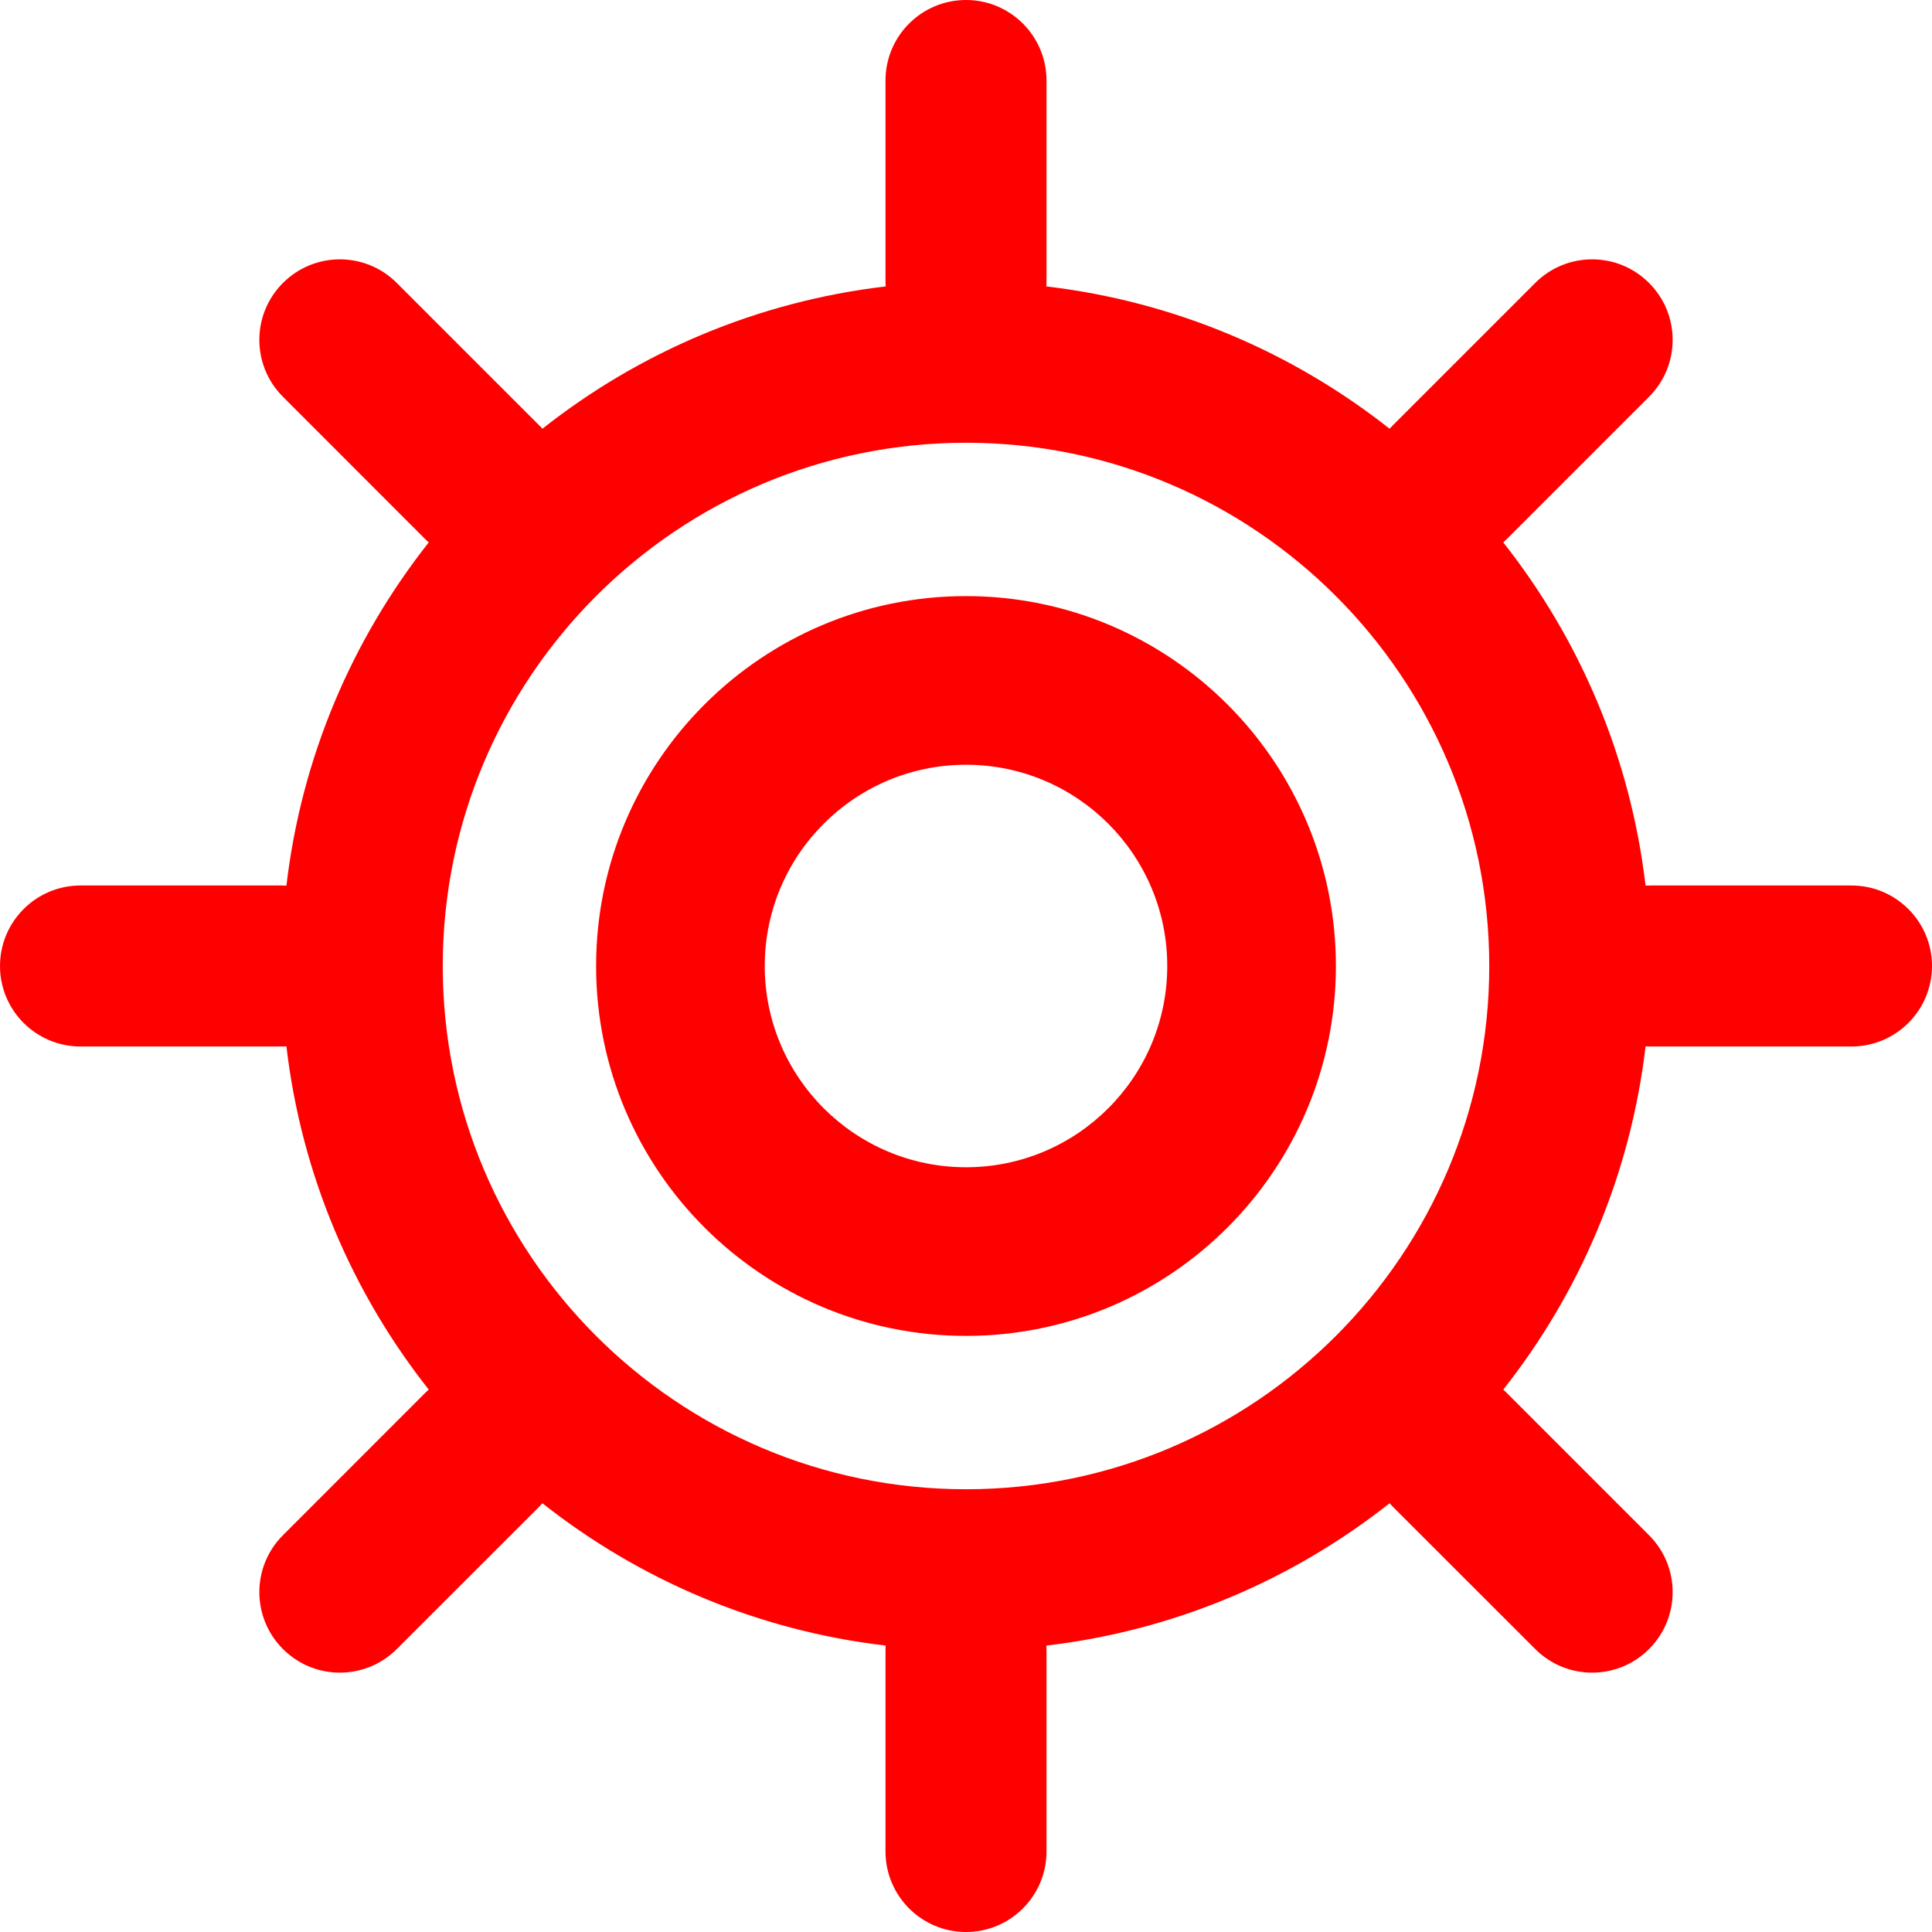
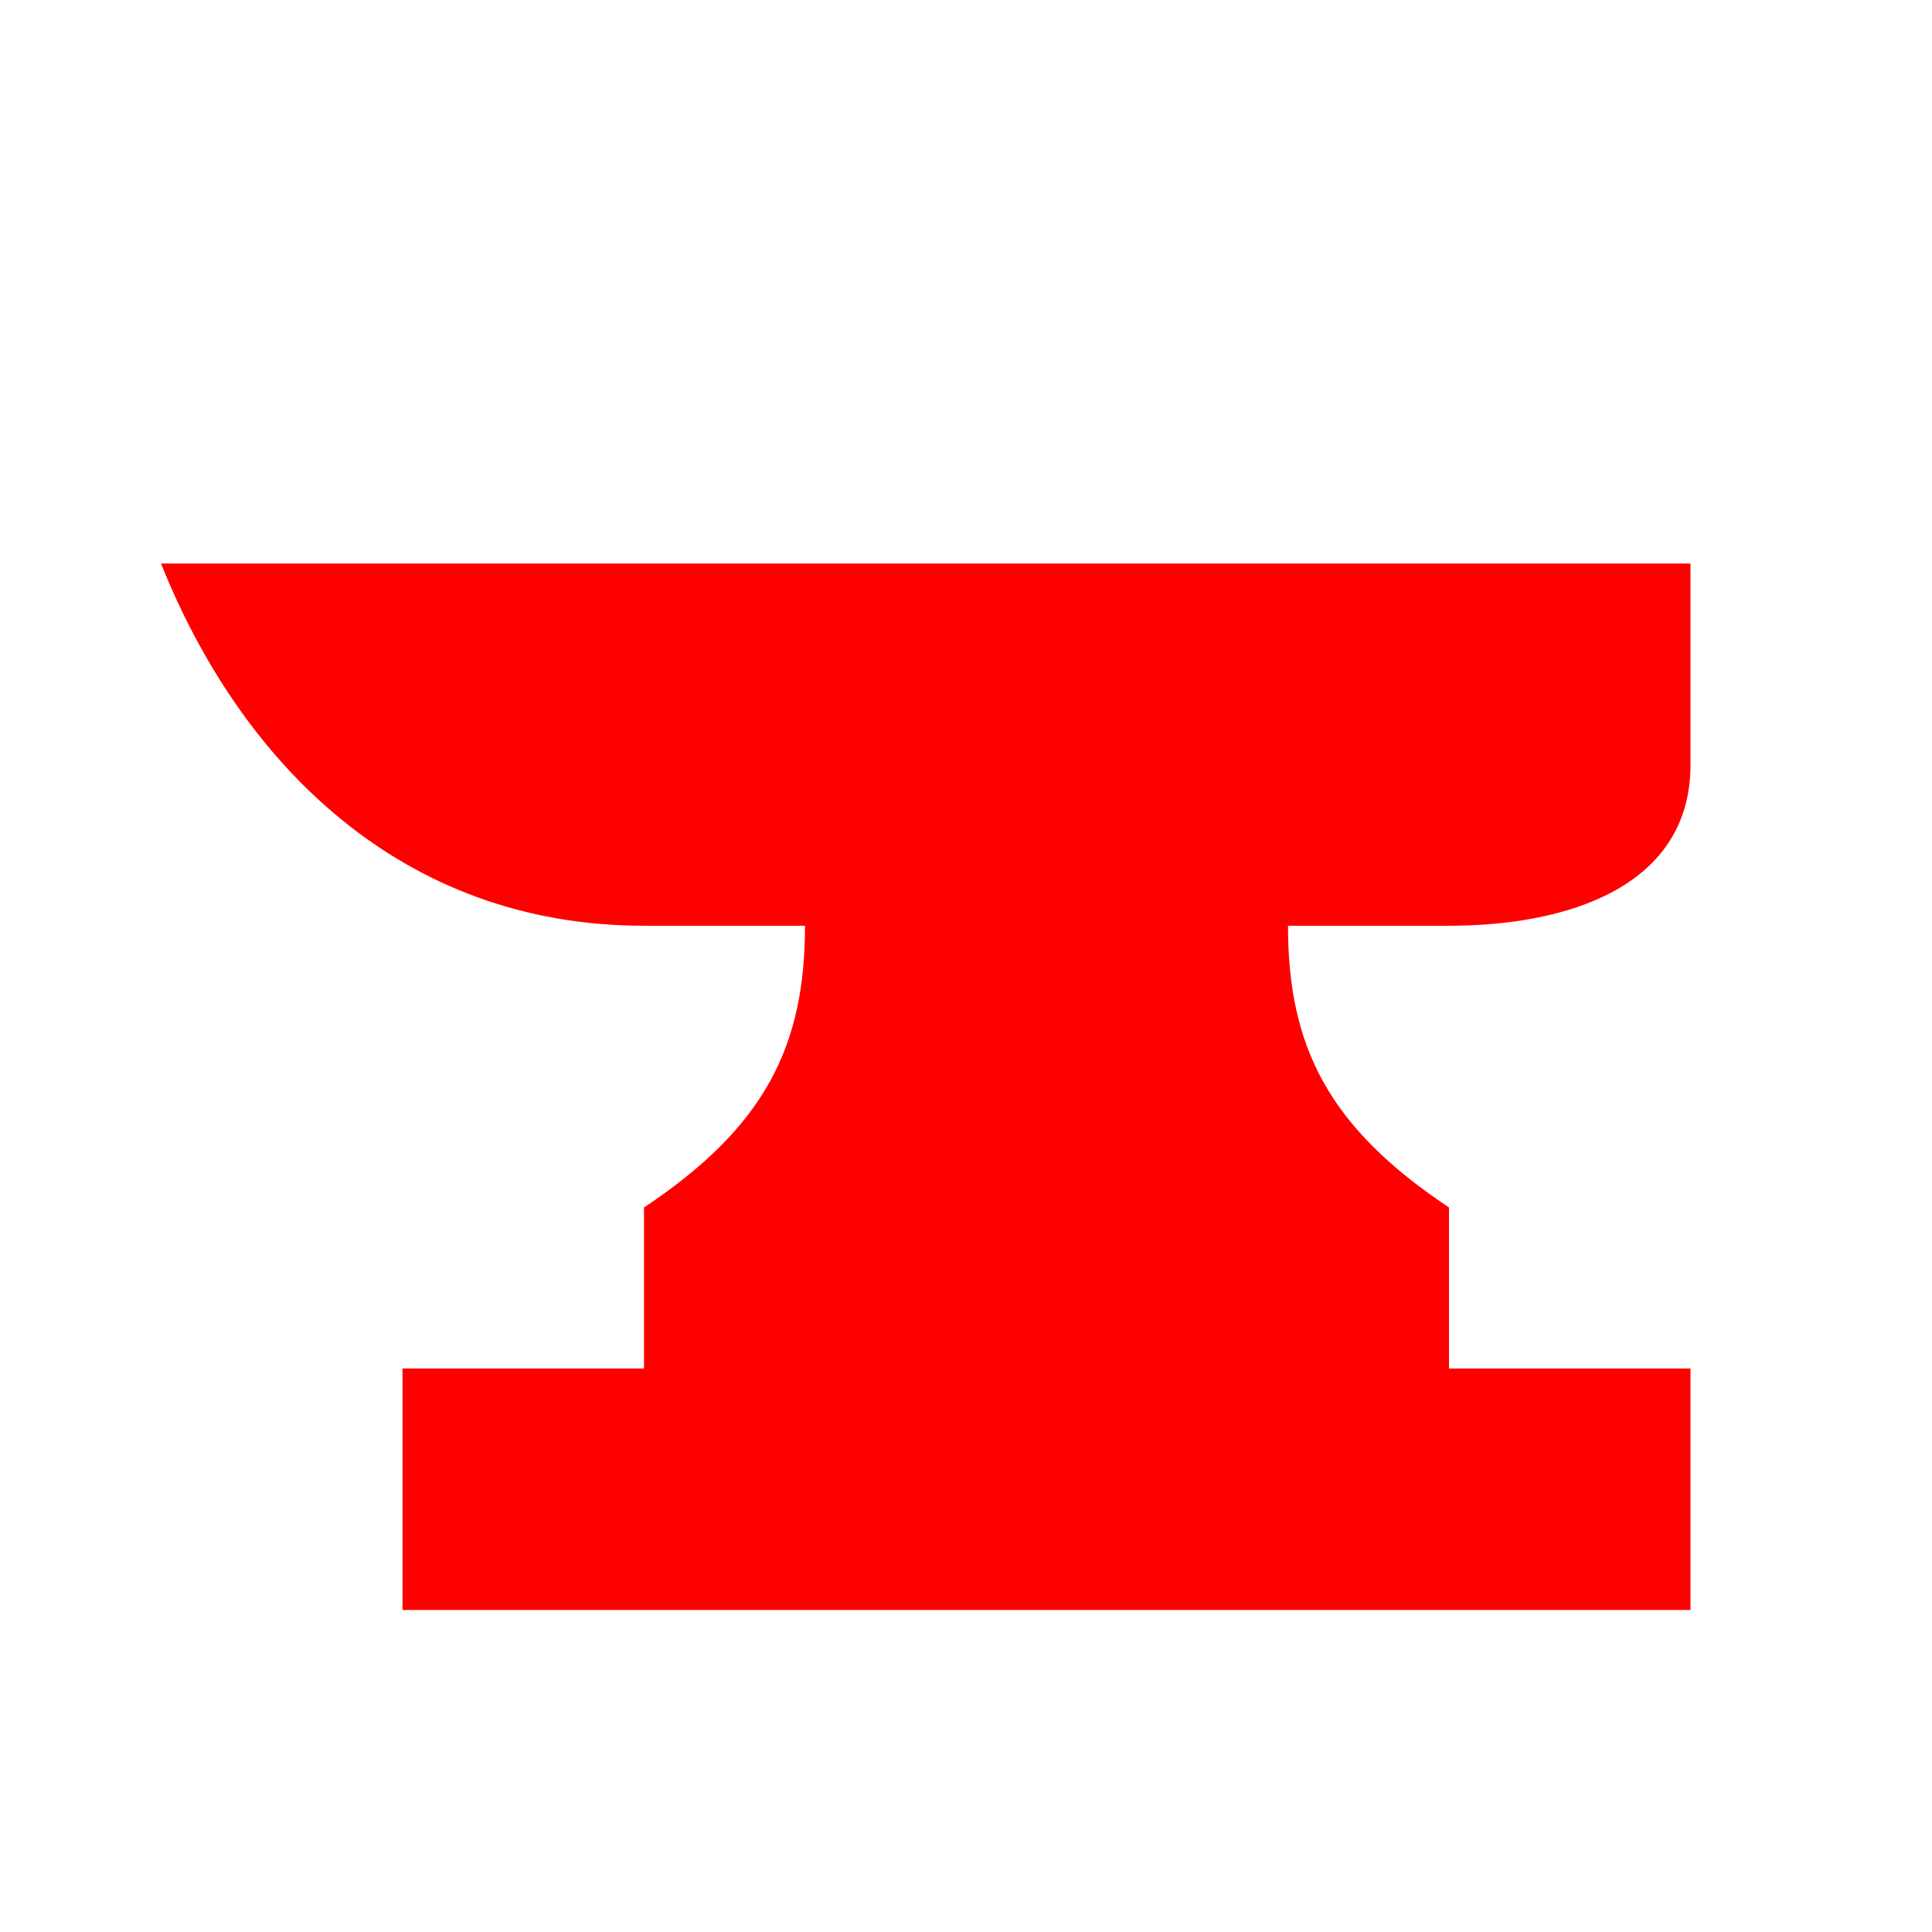
- <svg xmlns="http://www.w3.org/2000/svg" width="100%" height="100%" viewBox="0 0 48 48" version="1.1" xml:space="preserve" style="fill-rule:evenodd;clip-rule:evenodd;stroke-linejoin:round;stroke-miterlimit:2;">
-   <g id="activity-bar" transform="matrix(0.24,0,0,0.24,60,0)">
-     <rect x="-250" y="0" width="200" height="200" style="fill:none;" />
-     <clipPath id="_clip1">
-       <rect x="-250" y="0" width="200" height="200" />
-     </clipPath>
-     <g clip-path="url(#_clip1)">
-       <g transform="matrix(8.333333,0,0,8.333333,-249.9999,-0.000126)">
-         <path d="M3.558,12.998C3.539,12.999 3.519,13 3.5,13L1,13C0.448,13 -0,12.552 -0,12C-0,11.448 0.448,11 1,11L3.5,11C3.519,11 3.539,11.001 3.558,11.002C3.745,9.403 4.377,7.94 5.326,6.738C5.311,6.725 5.297,6.711 5.282,6.697L3.515,4.929C3.124,4.539 3.124,3.905 3.515,3.515C3.905,3.124 4.539,3.124 4.929,3.515L6.697,5.283C6.711,5.297 6.725,5.311 6.738,5.326C7.939,4.377 9.403,3.746 11.002,3.558C11.001,3.539 11,3.52 11,3.5L11,1C11,0.448 11.448,0 12,0C12.552,0 13,0.448 13,1L13,3.5C13,3.52 12.999,3.539 12.998,3.558C14.597,3.746 16.06,4.377 17.262,5.326C17.275,5.311 17.289,5.297 17.303,5.283L19.071,3.515C19.461,3.124 20.095,3.124 20.485,3.515C20.876,3.905 20.876,4.539 20.485,4.929L18.717,6.697C18.703,6.711 18.689,6.725 18.674,6.738C19.623,7.94 20.254,9.403 20.442,11.002C20.461,11.001 20.48,11 20.5,11L23,11C23.552,11 24,11.448 24,12C24,12.552 23.552,13 23,13L20.5,13C20.48,13 20.461,12.999 20.442,12.998C20.254,14.597 19.623,16.061 18.674,17.262C18.689,17.275 18.703,17.289 18.717,17.303L20.485,19.071C20.876,19.461 20.876,20.095 20.485,20.485C20.095,20.876 19.461,20.876 19.071,20.485L17.303,18.718C17.289,18.703 17.275,18.689 17.262,18.674C16.06,19.623 14.597,20.255 12.998,20.442C12.999,20.461 13,20.481 13,20.5L13,23C13,23.552 12.552,24 12,24C11.448,24 11,23.552 11,23L11,20.5C11,20.481 11.001,20.461 11.002,20.442C9.403,20.255 7.939,19.623 6.738,18.674C6.725,18.689 6.711,18.703 6.697,18.718L4.929,20.485C4.539,20.876 3.905,20.876 3.515,20.485C3.124,20.095 3.124,19.461 3.515,19.071L5.282,17.303C5.297,17.289 5.311,17.275 5.326,17.262C4.377,16.061 3.745,14.597 3.558,12.998ZM12,5.5C8.413,5.5 5.5,8.413 5.5,12C5.5,15.587 8.413,18.5 12,18.5C15.587,18.5 18.5,15.587 18.5,12C18.5,8.413 15.587,5.5 12,5.5ZM12,7.405C14.536,7.405 16.595,9.464 16.595,12C16.595,14.536 14.536,16.595 12,16.595C9.464,16.595 7.405,14.536 7.405,12C7.405,9.464 9.464,7.405 12,7.405ZM12,9.5C10.62,9.5 9.5,10.62 9.5,12C9.5,13.38 10.62,14.5 12,14.5C13.38,14.5 14.5,13.38 14.5,12C14.5,10.62 13.38,9.5 12,9.5Z" style="fill:rgb(255,0,0);" />
-       </g>
-     </g>
-   </g>
+ <svg xmlns="http://www.w3.org/2000/svg" width="100%" height="100%" viewBox="0 0 24 24" version="1.1">
+   <path d="M2 7H21V9.5C21 11 19.5 11.5 18 11.5H16C16 13 16.5 14 18 15V17H21V20H5V17H8V15C9.5 14 10 13 10 11.5H8C5 11.5 3 9.5 2 7Z" style="fill:rgb(255,0,0);" />
</svg>
